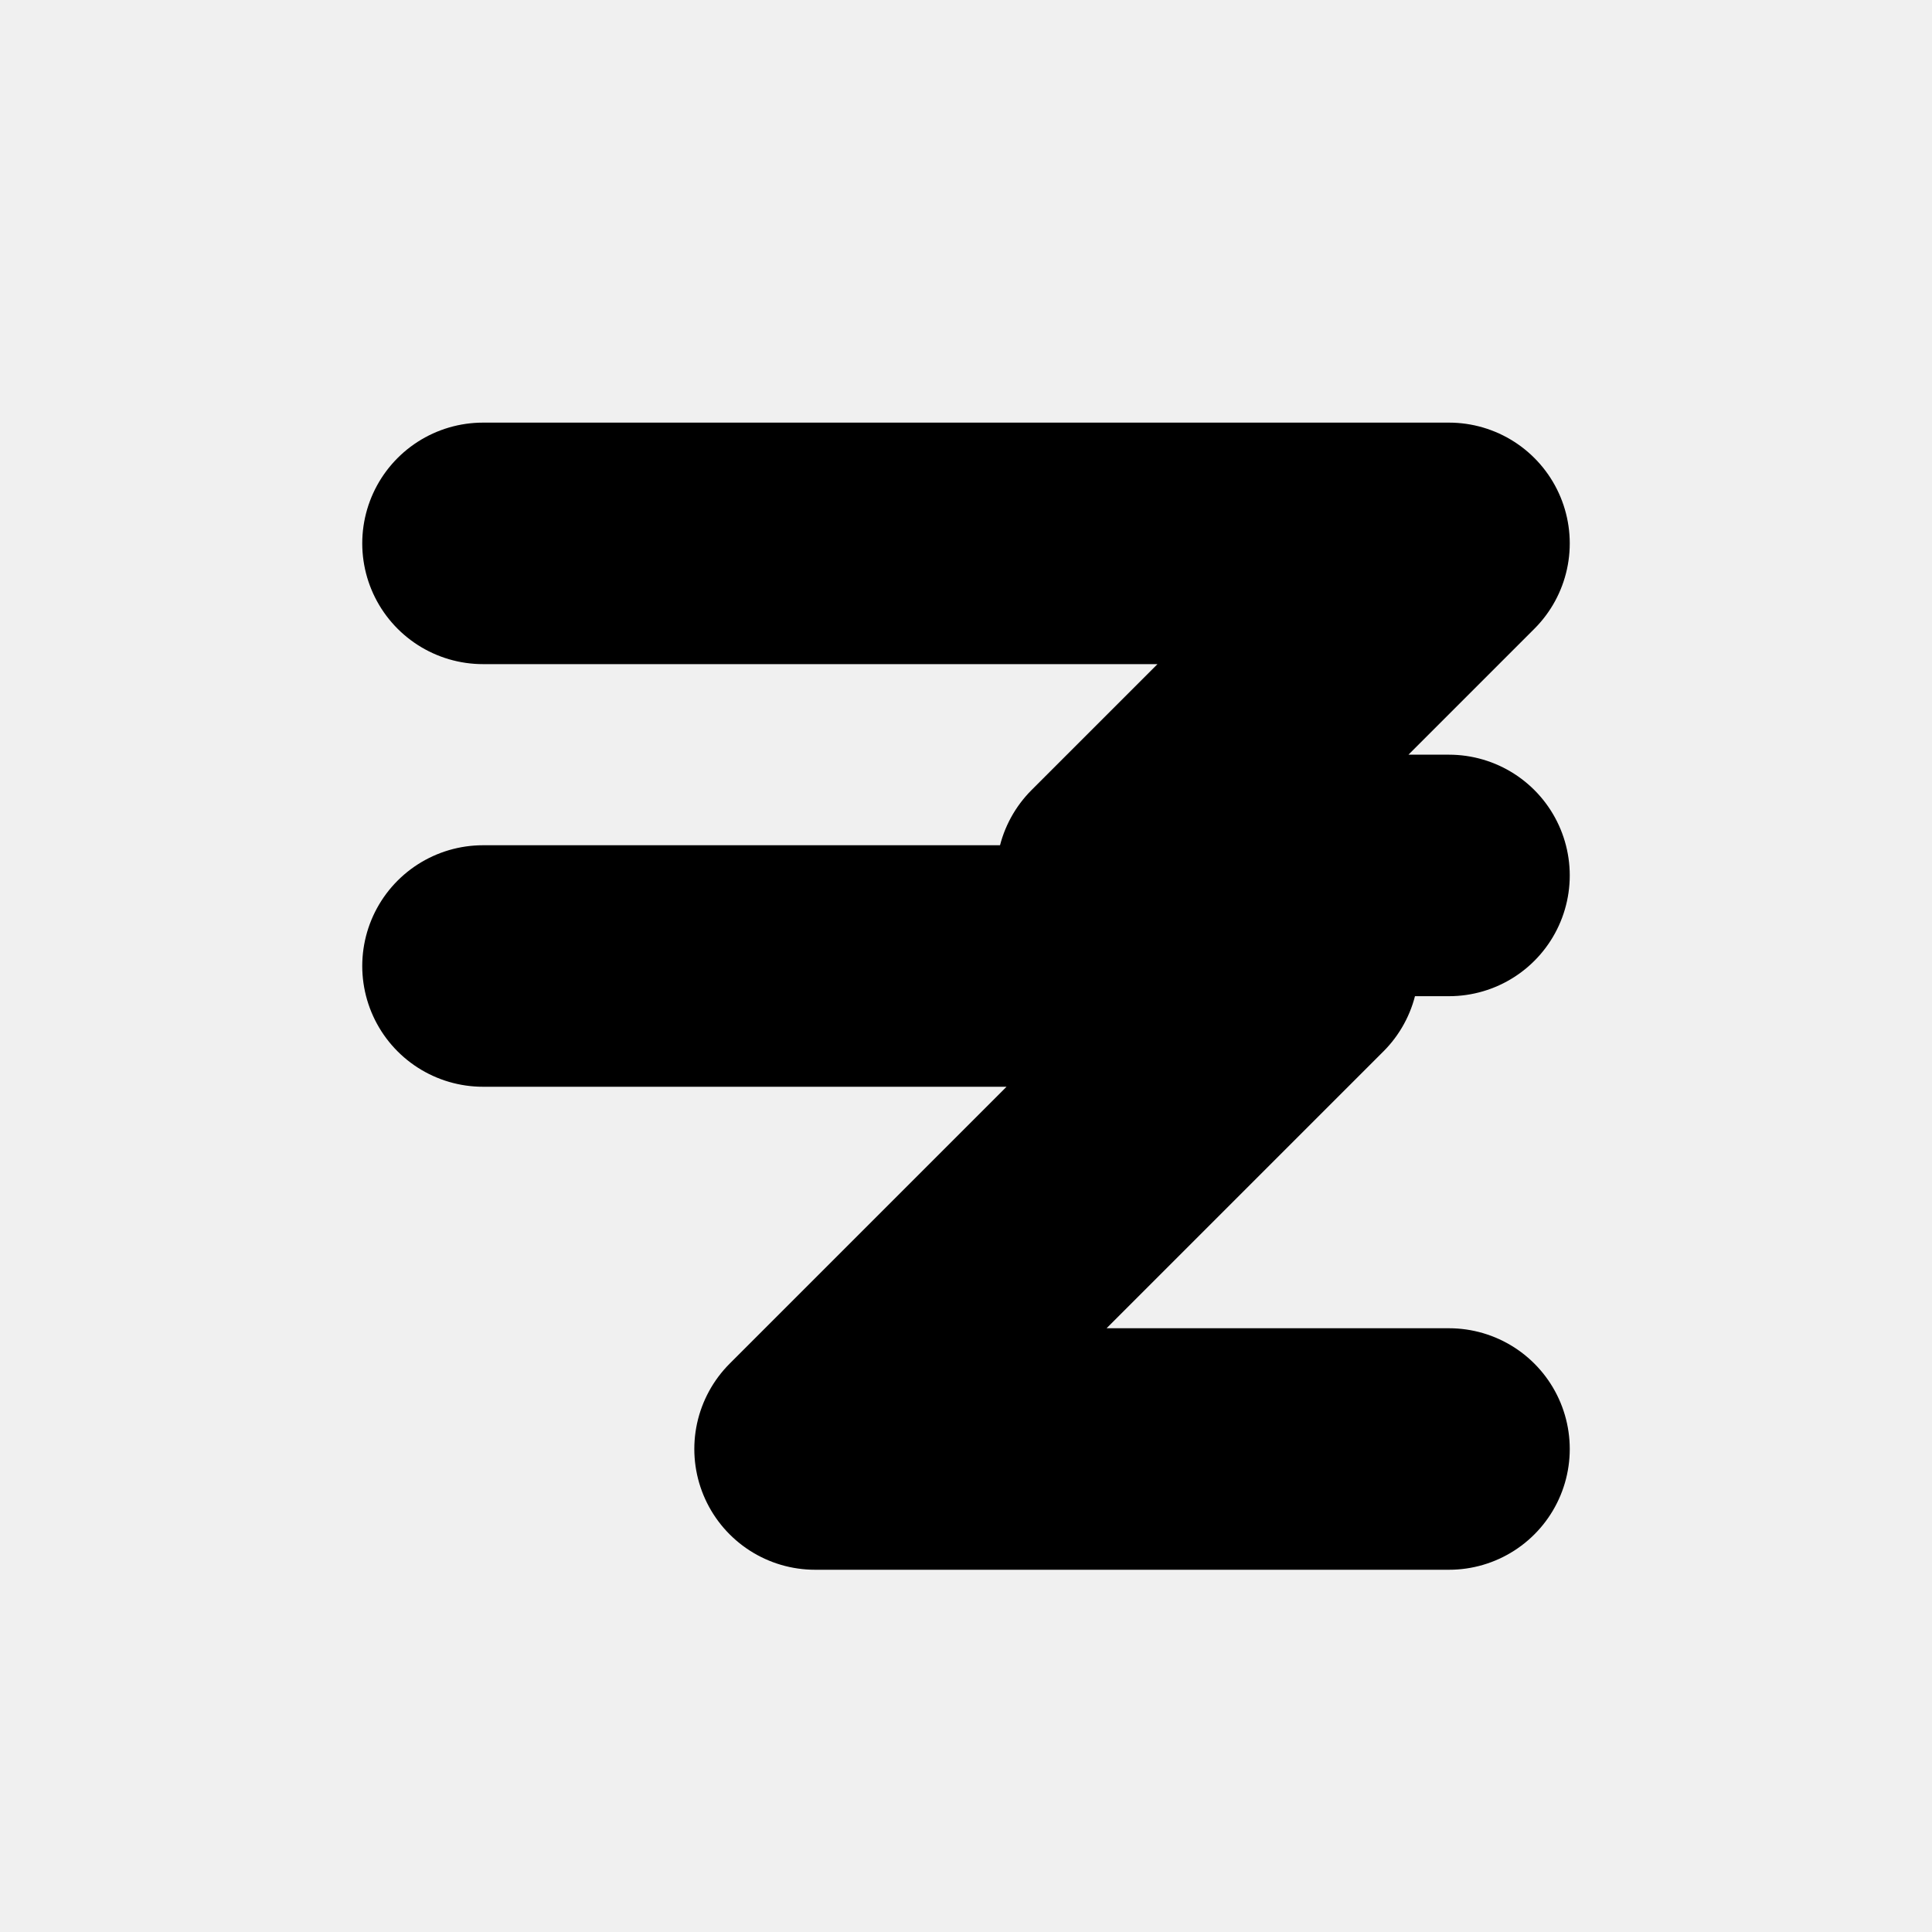
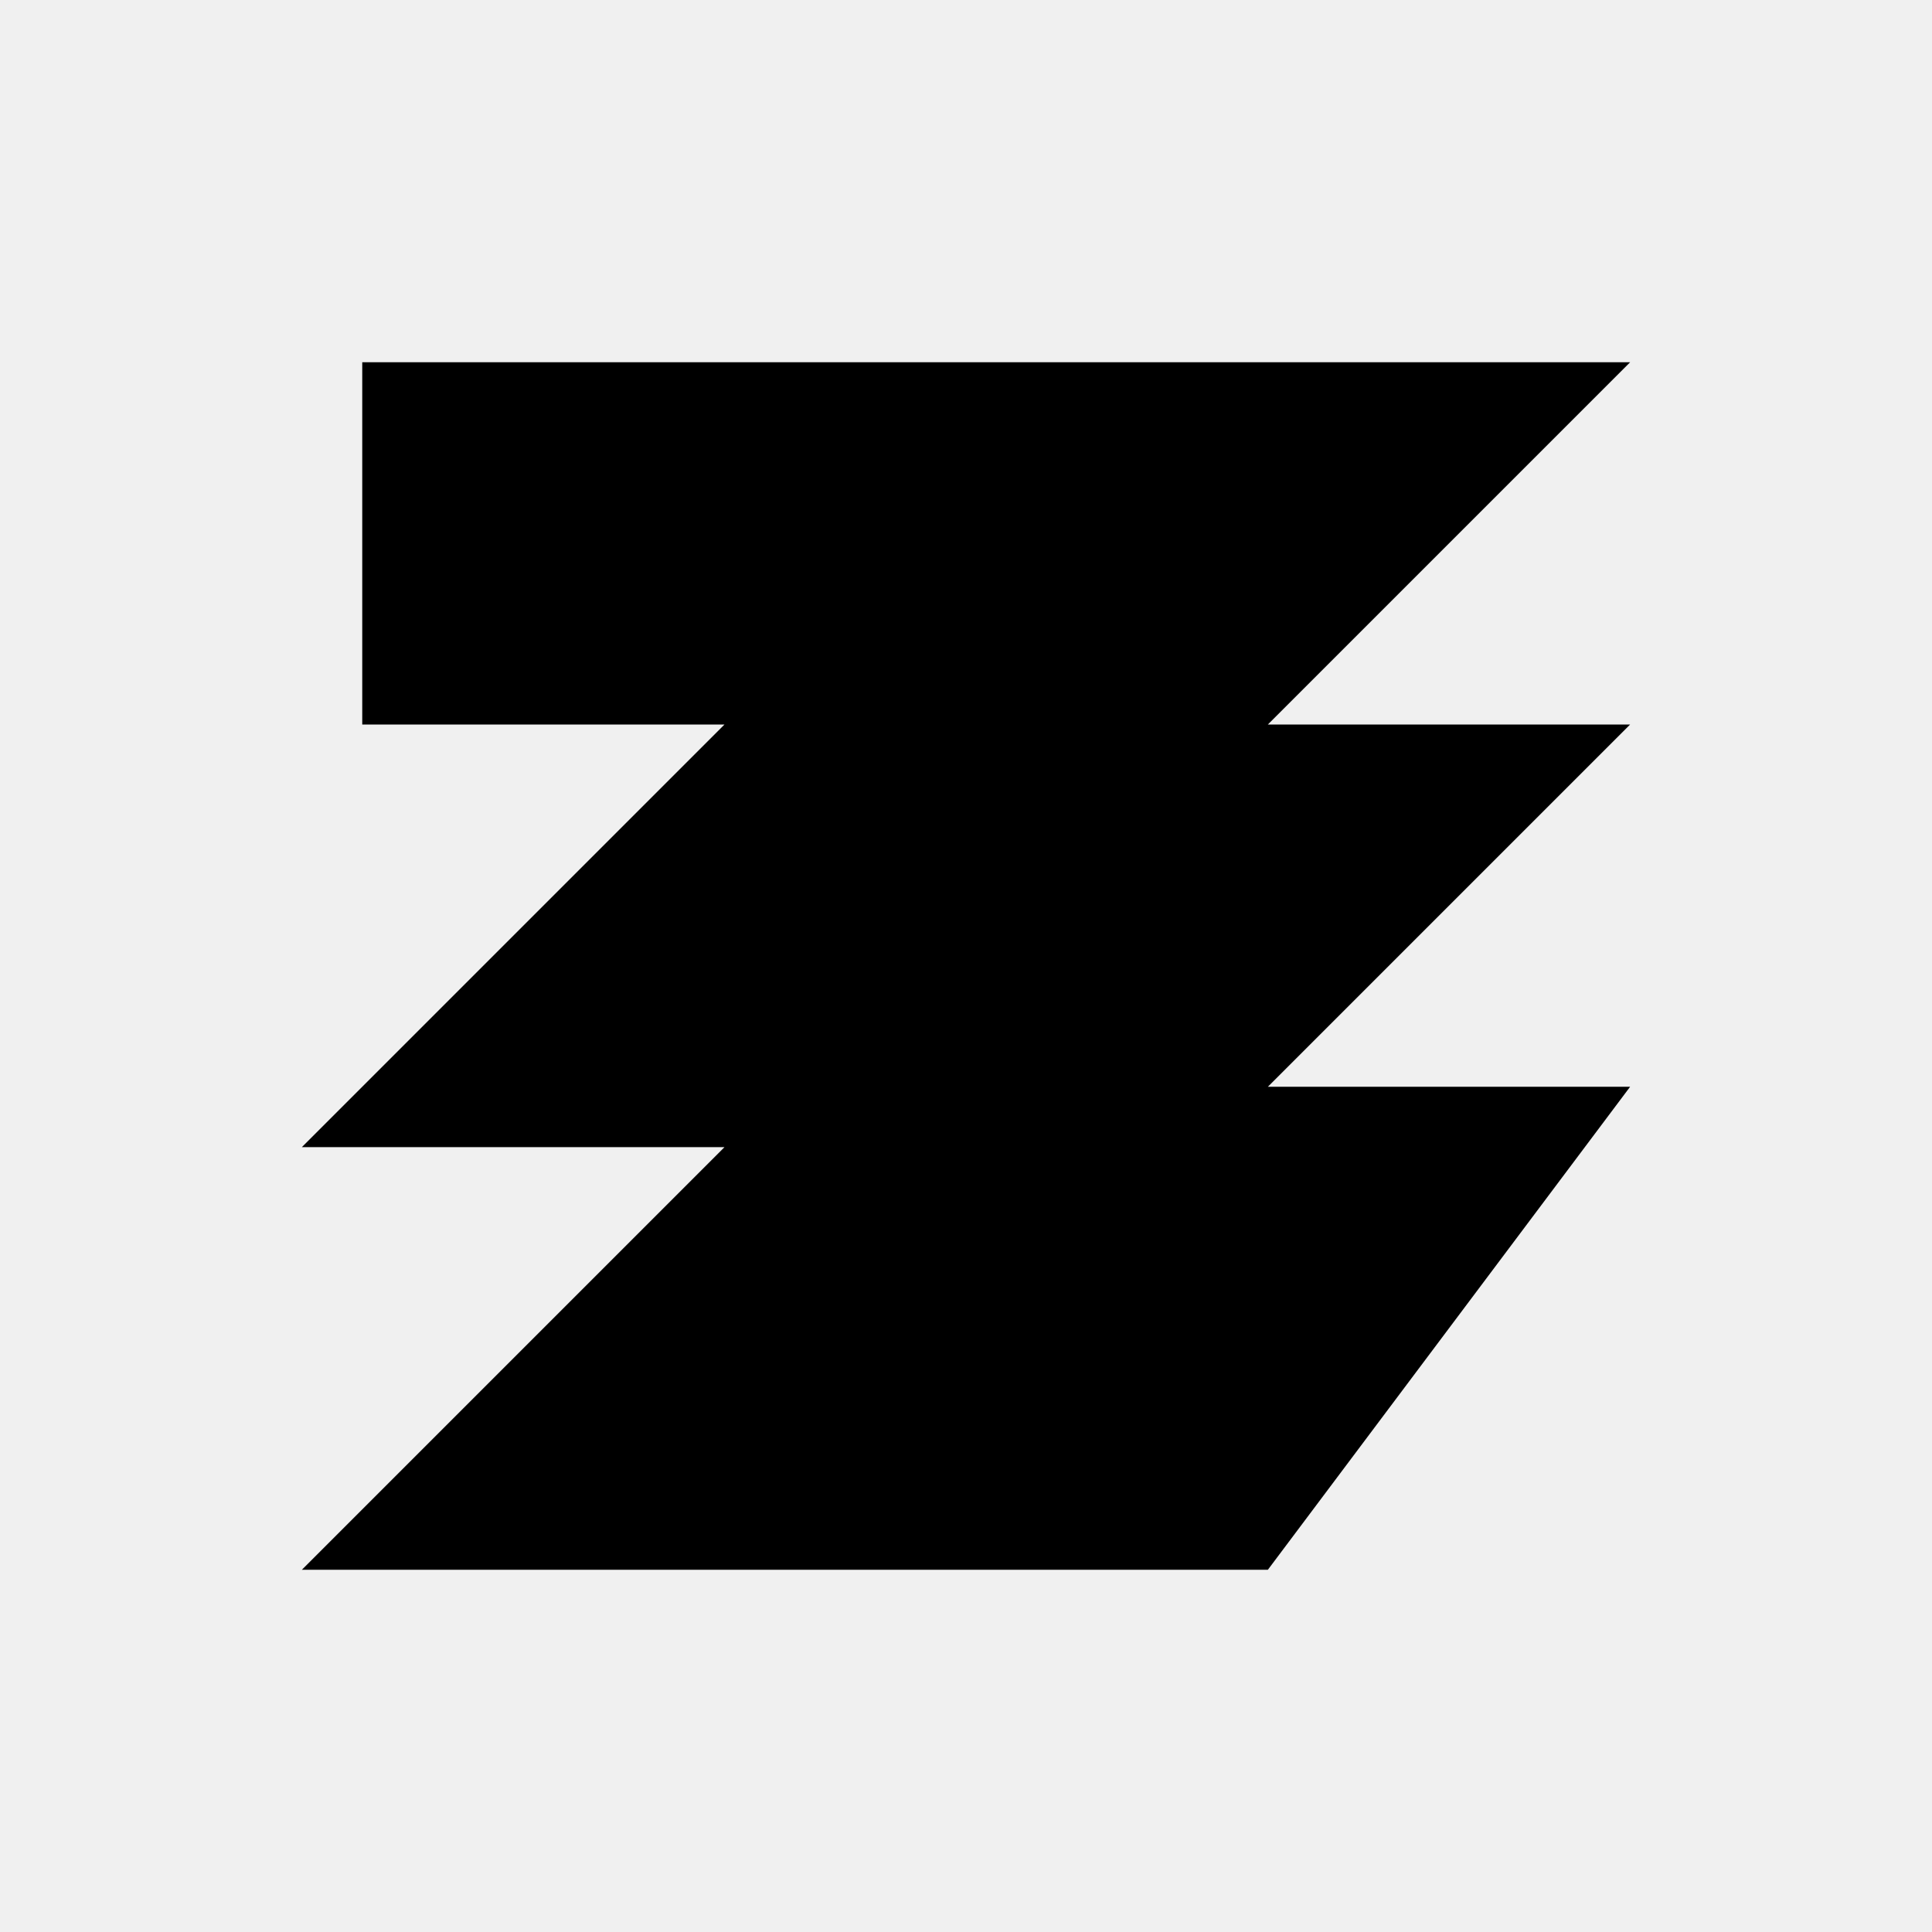
<svg xmlns="http://www.w3.org/2000/svg" viewBox="0 0 64 64" role="img" aria-label="eizhu">
  <style>
-     path { stroke: #000; }
-     @media (prefers-color-scheme: dark) { path { stroke: #fff; } }
+     path { fill: #000; }
+     @media (prefers-color-scheme: dark) { path { fill: #fff; } }
  </style>
-   <path d="M16 18h32L37 29h11M16 32h27L27 48h21" fill="none" stroke-width="8" stroke-linecap="round" stroke-linejoin="round" />
+   <path d="M12 12h42L42 24h12L42 36h12L42 52H10l14-14H10l14-14H12z" />
</svg>
